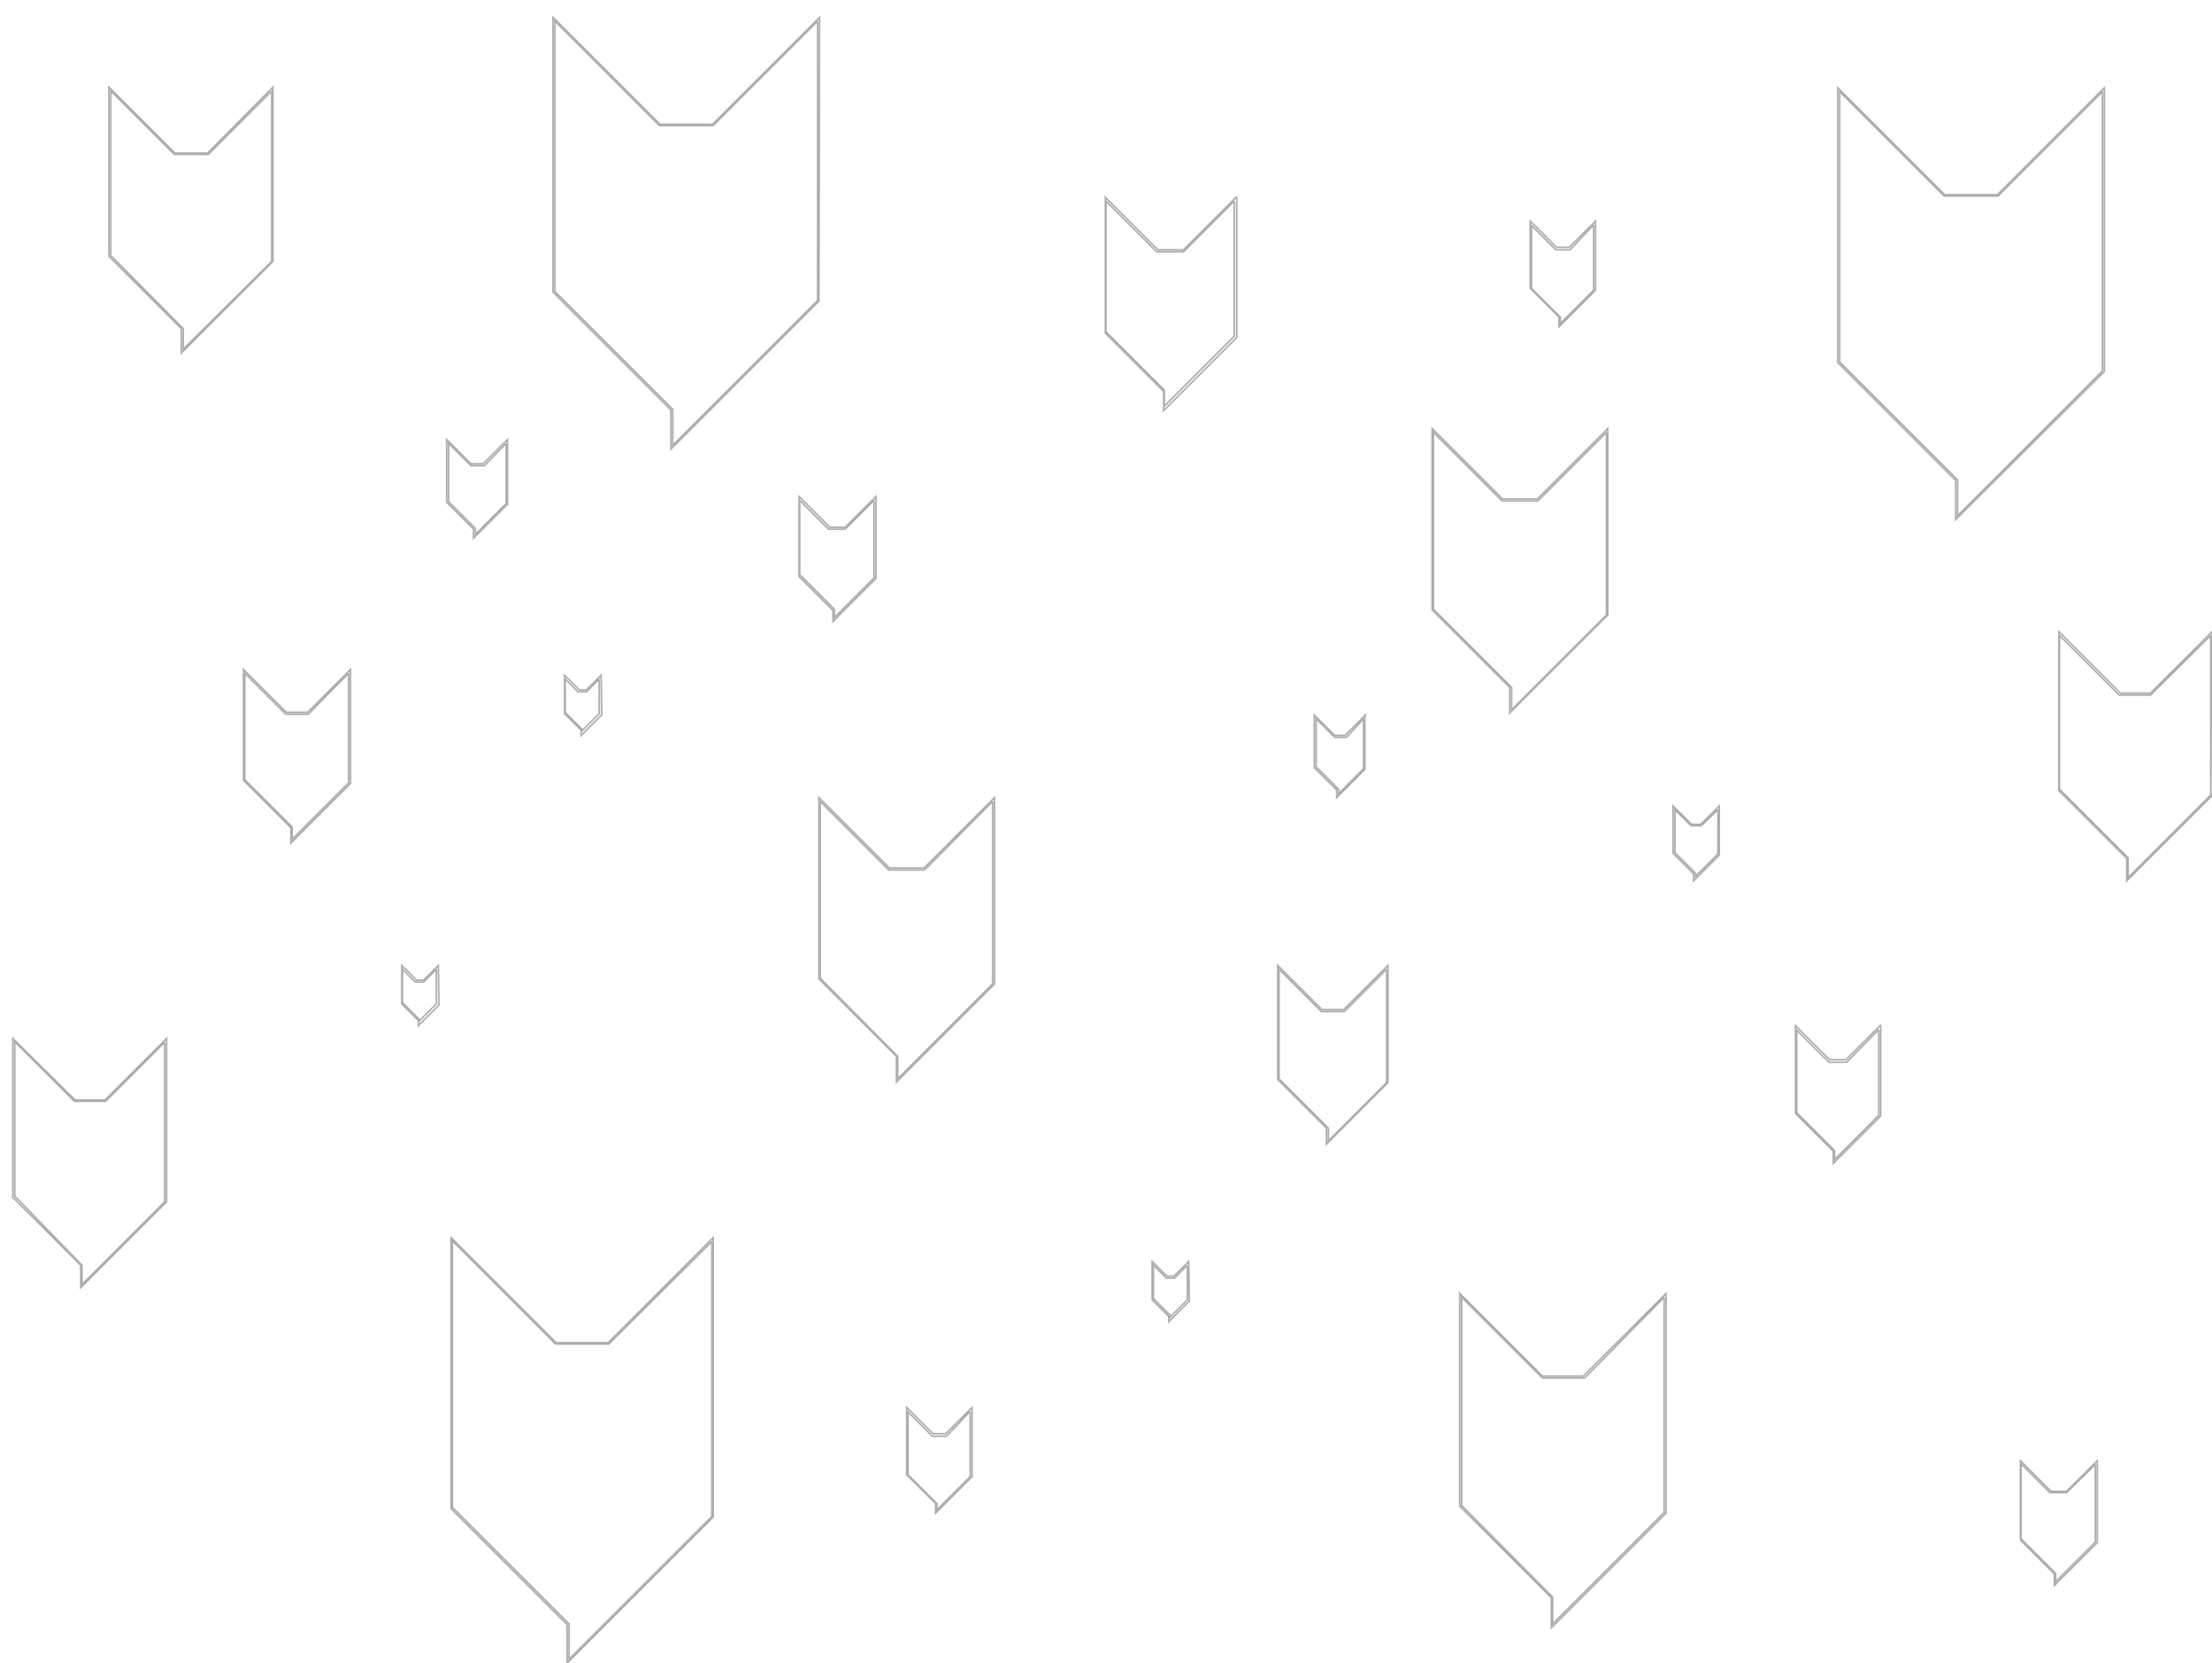
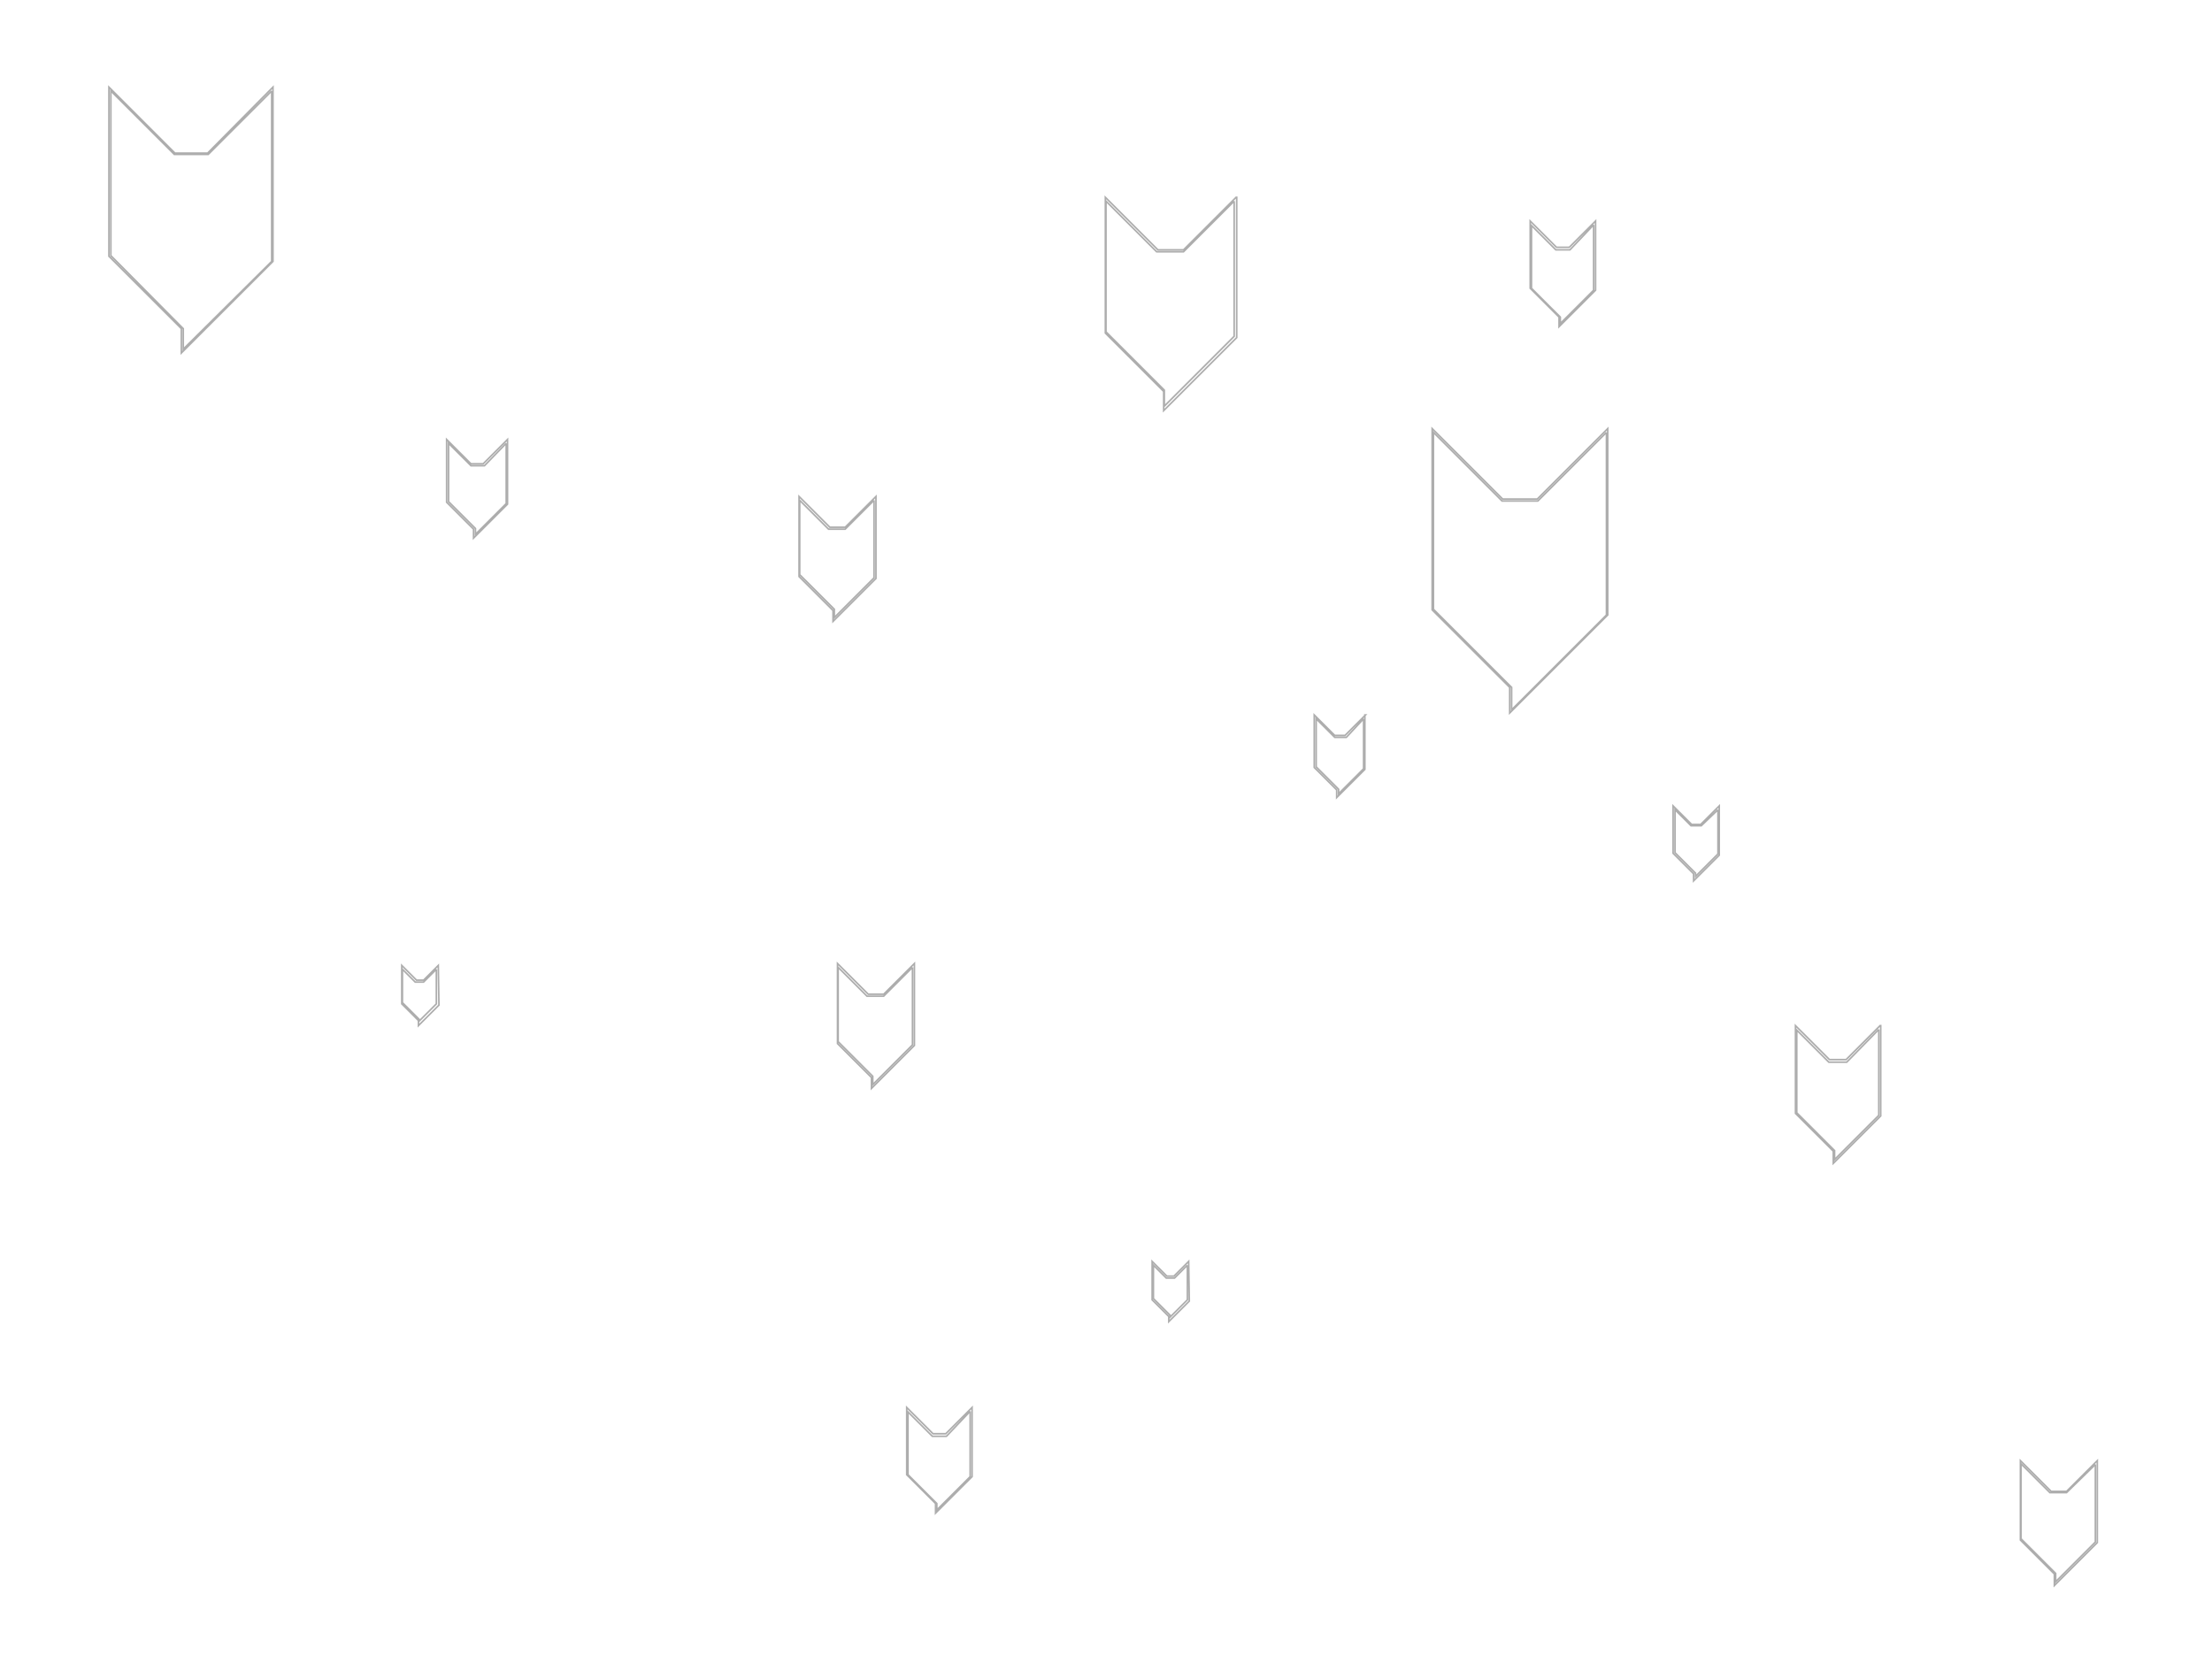
<svg xmlns="http://www.w3.org/2000/svg" version="1.1" id="Ebene_1" x="0px" y="0px" viewBox="0 0 345.2 259.5" style="enable-background:new 0 0 345.2 259.5;" xml:space="preserve">
  <style type="text/css">
	.st0{fill:#FBB914;}
	.st1{fill:#E40139;}
	.st2{fill:#20A5C2;}
	.st3{fill:none;stroke:#ADADAD;stroke-width:0.25;stroke-miterlimit:10;}
	.st4{fill:#020203;}
</style>
  <polygon class="st0" points="-367.2,-511.3 -328.6,-421.8 -239,-460.3 " />
  <polygon class="st1" points="10.5,-387.6 16.3,-511.3 140,-505.5 " />
  <polygon class="st2" points="301.6,-960.1 239,-1046.9 152.2,-984.3 " />
  <polygon class="st2" points="121.8,-1057.5 40.9,-1169.5 -71.2,-1088.7 " />
  <polygon class="st1" points="93.9,-604.2 252.3,-576.8 224.8,-418.4 " />
  <polygon class="st2" points="378.1,-983.7 309.3,-1007.5 333.1,-1076.2 " />
  <polygon class="st0" points="171,-352 48.3,-293.6 106.7,-170.8 " />
  <polygon class="st0" points="-92.5,-489.3 -182,-362.3 -55,-272.9 " />
-   <g>
-     <path class="st3" d="M259.7,202.5v33.6l-17.4,17.4v-4.1v-0.1l-0.1-0.1L228.1,235v-32.5l12.5,12.5l0.1,0.1h0.1h6.4h0.1l0.1-0.1   L259.7,202.5 M260,201.9l-12.9,12.9h-6.4l-12.9-12.9v33.2l14.3,14.3v4.7l17.9-17.9L260,201.9L260,201.9z" />
-   </g>
  <path class="st0" d="M351.9-831.4" />
  <g>
    <path class="st3" d="M250.7,67.5V96l-14.8,14.8v-3.4v-0.1l-0.1-0.1l-12.1-12.1V67.5l10.6,10.6l0.1,0.1h0.1h5.4h0.1l0.1-0.1   L250.7,67.5 M250.9,66.9l-11,11h-5.4l-11-11v28.3l12.1,12.1v4L250.9,96V66.9L250.9,66.9z" />
  </g>
  <g>
-     <path class="st3" d="M154.9,125.1v28.5l-14.8,14.8V165v-0.1l-0.1-0.1l-12-12.1v-27.6l10.6,10.6l0.1,0.1h0.1h5.4h0.1l0.1-0.1   L154.9,125.1 M155.2,124.5l-11,11h-5.4l-11-11v28.3l12.1,12.1v4l15.3-15.3L155.2,124.5L155.2,124.5z" />
-   </g>
-   <g>
-     <path class="st3" d="M93.5,106v5.4l-2.7,2.7v-0.2v-0.1l-0.1-0.1l-2.5-2.5V106l1.9,1.9l0.1,0.1h0.1h1.1h0.1l0.1-0.1L93.5,106    M93.8,105.4l-2.3,2.3h-1.1l-2.3-2.3v6l2.6,2.6v0.8l3.2-3.2L93.8,105.4L93.8,105.4z" />
-   </g>
-   <g>
    <path class="st3" d="M293.2,160.7v13.4l-6.9,6.9v-1.3v-0.1l-0.1-0.1l-5.8-5.8v-12.9l4.9,4.9l0.1,0.1h0.1h2.6h0.1l0.1-0.1   L293.2,160.7 M293.4,160.1l-5.3,5.3h-2.6l-5.3-5.3v13.7l5.9,5.9v1.9l7.4-7.4v-14.1L293.4,160.1L293.4,160.1z" />
  </g>
  <g>
    <path class="st3" d="M185.3,197.5v5.4l-2.7,2.7v-0.2v-0.1l-0.1-0.1l-2.5-2.5v-5.2l1.9,1.9l0.1,0.1h0.1h1.1h0.1l0.1-0.1L185.3,197.5    M185.5,196.9l-2.3,2.3h-1.1l-2.3-2.3v6l2.6,2.6v0.8l3.2-3.2L185.5,196.9L185.5,196.9z" />
  </g>
  <g>
    <path class="st3" d="M68.1,151.3v5.4l-2.7,2.7v-0.2v-0.1l-0.1-0.1l-2.5-2.5v-5.2l1.9,1.9l0.1,0.1h0.1H66h0.1l0.1-0.1L68.1,151.3    M68.4,150.7l-2.3,2.3H65l-2.3-2.3v6l2.6,2.6v0.8l3.2-3.2L68.4,150.7L68.4,150.7z" />
  </g>
  <g>
    <path class="st3" d="M151.4,220.3v10.2l-5.2,5.2v-0.9v-0.1l-0.1-0.1l-4.4-4.4v-9.8l3.7,3.7l0.1,0.1h0.1h2h0.1l0.1-0.1L151.4,220.3    M151.7,219.7l-4.1,4.1h-2l-4.1-4.1v10.5l4.5,4.5v1.5l5.7-5.7L151.7,219.7L151.7,219.7z" />
  </g>
  <g>
    <path class="st3" d="M248.7,35.1v10.2l-5.2,5.2v-0.9v-0.1l-0.1-0.1L239,45v-9.8l3.7,3.7l0.1,0.1h0.1h2h0.1l0.1-0.1L248.7,35.1    M249,34.5l-4.1,4.1h-2l-4.1-4.1V45l4.5,4.5V51l5.7-5.7L249,34.5L249,34.5z" />
  </g>
  <g>
    <path class="st3" d="M212.8,112.2v7.8l-3.9,3.9v-0.6v-0.1l-0.1-0.1l-3.4-3.4v-7.5l2.8,2.8l0.1,0.1h0.1h1.6h0.1l0.1-0.1L212.8,112.2    M213.1,111.6l-3.2,3.2h-1.6l-3.2-3.2v8.2l3.5,3.5v1.2l4.4-4.4v-8.5C213,111.6,213.1,111.6,213.1,111.6z" />
  </g>
  <g>
    <path class="st3" d="M136.4,78.1v12.1l-6.2,6.2v-1.2v-0.1l-0.1-0.1l-5.3-5.3V78.1l4.4,4.4l0.1,0.1h0.1h2.4h0.1l0.1-0.1L136.4,78.1    M136.7,77.5l-4.8,4.8h-2.4l-4.8-4.8V90l5.3,5.3V97l6.7-6.7V77.5L136.7,77.5z" />
  </g>
  <g>
    <path class="st3" d="M327,228.6v12.1l-6.2,6.2v-1.2v-0.1l-0.1-0.1l-5.3-5.3v-11.7l4.4,4.4l0.1,0.1h0.1h2.4h0.1l0.1-0.1L327,228.6    M327.3,228l-4.8,4.8h-2.4l-4.8-4.8v12.4l5.3,5.3v1.8l6.7-6.7L327.3,228L327.3,228z" />
  </g>
  <g>
    <path class="st4" d="M139-845v51.2l-26.2,26.2v-5v-0.4l-0.3-0.3l-22.2-22.2V-845l18.6,18.6l0.3,0.3h0.4h10h0.4l0.3-0.3L139-845    M140-847.4l-20.3,20.3h-10l-20.3-20.3v52.4l22.5,22.5v7.4l28.2-28.2L140-847.4L140-847.4z" />
  </g>
  <g>
    <path class="st4" d="M139-914.2v51.2l-26.2,26.2v-5v-0.4l-0.3-0.3l-22.2-22.2v-49.5l18.6,18.6l0.3,0.3h0.4h10h0.4l0.3-0.3   L139-914.2 M140-916.6l-20.3,20.3h-10l-20.3-20.3v52.4l22.5,22.5v7.4l28.2-28.2L140-916.6L140-916.6z" />
  </g>
  <g>
-     <path class="st3" d="M25.7,162.7v24.9l-12.9,12.9v-2.9v-0.1l-0.1-0.1L2.3,186.7v-24.1l9.2,9.2l0.1,0.1h0.1h4.7h0.1l0.1-0.1   L25.7,162.7 M26,162.1l-9.6,9.6h-4.7L2,162.1v24.8l10.6,10.6v3.5L26,187.6V162.1L26,162.1z" />
-   </g>
-   <g>
-     <path class="st3" d="M345,99.2v24.9L332.1,137v-3v-0.1l-0.1-0.1l-10.6-10.6v-24l9.2,9.2l0.1,0.1h0.1h4.7h0.1l0.1-0.1L345,99.2    M345.2,98.6l-9.6,9.6h-4.7l-9.6-9.6v24.8l10.6,10.6v3.5l13.4-13.4L345.2,98.6L345.2,98.6z" />
-   </g>
-   <g>
    <path class="st3" d="M268.1,126.4v6.9l-3.5,3.5v-0.4v-0.1l-0.1-0.1l-3.1-3.1v-6.7l2.4,2.4l0.1,0.1h0.1h1.4h0.1l0.1-0.1L268.1,126.4    M268.3,125.8l-2.9,2.9H264l-2.9-2.9v7.4l3.2,3.2v1.1l4-4L268.3,125.8L268.3,125.8z" />
  </g>
  <g>
    <path class="st3" d="M42.4,14.2v26.6L28.6,54.5v-3.1v-0.1l-0.1-0.1L17.3,39.9V14.2l9.8,9.8l0.1,0.1h0.1h5.1h0.1l0.1-0.1L42.4,14.2    M42.6,13.6L32.4,23.9h-5.1L17,13.6V40l11.3,11.3v3.8l14.3-14.3V13.6L42.6,13.6z" />
  </g>
  <g>
-     <path class="st3" d="M127.6,3.3v43.6L105,69.5V64v-0.1l-0.1-0.1L86.6,45.5V3.3l16.2,16.2l0.1,0.1h0.1h8.2h0.1l0.1-0.1L127.6,3.3    M127.9,2.7l-16.7,16.7H103L86.3,2.7v42.9L104.7,64v6.1L127.8,47L127.9,2.7L127.9,2.7z" />
-   </g>
-   <g>
-     <path class="st3" d="M328.1,14.3v43.6l-22.6,22.6V75v-0.1l-0.1-0.1l-18.3-18.3V14.3l16.2,16.2l0.1,0.1h0.1h8.2h0.1l0.1-0.1   L328.1,14.3 M328.4,13.7l-16.7,16.7h-8.2l-16.7-16.7v42.9L305.2,75v6.1L328.4,58V13.7L328.4,13.7z" />
-   </g>
-   <g>
    <path class="st3" d="M192.6,31.4v21.1l-10.9,10.9V61v-0.1l-0.1-0.1l-9-9V31.4l7.8,7.8l0.1,0.1h0.1h4h0.1l0.1-0.1L192.6,31.4    M192.9,30.8l-8.2,8.2h-4l-8.2-8.2V52l9.1,9.1v3L193,52.7V30.8H192.9z" />
  </g>
  <g>
    <path class="st3" d="M79,69.2v9.4l-4.8,4.8v-0.8v-0.1l-0.1-0.1L70,78.3v-9.1l3.4,3.4l0.1,0.1h0.1h1.9h0.1l0.1-0.1L79,69.2    M79.2,68.6l-3.8,3.8h-1.9l-3.8-3.8v9.8l4.2,4.2V84l5.3-5.3L79.2,68.6L79.2,68.6z" />
  </g>
  <g>
    <path class="st4" d="M-37.3-775.8v51.2l-26.2,26.2v-5v-0.4l-0.3-0.3L-86-726.3v-49.5l18.6,18.6l0.3,0.3h0.4h10h0.4l0.3-0.3   L-37.3-775.8 M-36.3-778.2l-20.3,20.3h-10L-87-778.2v52.4l22.5,22.5v7.4l28.2-28.2V-778.2L-36.3-778.2z" />
  </g>
  <g>
    <path class="st4" d="M-37.3-845v51.2l-26.2,26.2v-5v-0.4l-0.3-0.3L-86-795.5V-845l18.6,18.6l0.3,0.3h0.4h10h0.4l0.3-0.3L-37.3-845    M-36.3-847.4l-20.3,20.3h-10L-87-847.4v52.4l22.5,22.5v7.4l28.2-28.2V-847.4L-36.3-847.4z" />
  </g>
  <g>
    <path class="st4" d="M-37.3-914.2v51.2l-26.2,26.2v-5v-0.4l-0.3-0.3L-86-864.6v-49.5l18.6,18.6l0.3,0.3h0.4h10h0.4l0.3-0.3   L-37.3-914.2 M-36.3-916.6l-20.3,20.3h-10L-87-916.6v52.4l22.5,22.5v7.4l28.2-28.2V-916.6L-36.3-916.6z" />
  </g>
  <g>
    <path class="st4" d="M21.4-775.8v51.2l-26.2,26.2v-5v-0.4l-0.3-0.3l-22.2-22.2v-49.5l18.6,18.6l0.3,0.3H-8H2h0.4l0.3-0.3   L21.4-775.8 M22.4-778.2L2.1-757.9h-10l-20.3-20.3v52.4l22.5,22.5v7.4l28.2-28.2v-54.1L22.4-778.2L22.4-778.2z" />
  </g>
  <g>
    <path class="st4" d="M21.4-845v51.2l-26.2,26.2v-5v-0.4l-0.3-0.3l-22.2-22.2V-845l18.6,18.6l0.3,0.3H-8H2h0.4l0.3-0.3L21.4-845    M22.4-847.4L2.1-827.1h-10l-20.3-20.3v52.4l22.5,22.5v7.4l28.2-28.2v-54.1L22.4-847.4L22.4-847.4z" />
  </g>
  <g>
    <path class="st4" d="M21.4-914.2v51.2l-26.2,26.2v-5v-0.4l-0.3-0.3l-22.2-22.2v-49.5l18.6,18.6l0.3,0.3H-8H2h0.4l0.3-0.3   L21.4-914.2 M22.4-916.6L2.1-896.3h-10l-20.3-20.3v52.4l22.5,22.5v7.4l28.2-28.2v-54.1L22.4-916.6L22.4-916.6z" />
  </g>
  <g>
-     <path class="st3" d="M111.1,193.8v42.9L88.8,259v-5.4v-0.1l-0.1-0.1l-18.1-18.1v-41.6l16,16l0.1,0.1h0.1h8.1H95l0.1-0.1   L111.1,193.8 M111.3,193.2l-16.4,16.4h-8.1l-16.4-16.4v42.3l18.1,18.1v6l22.8-22.8V193.2L111.3,193.2z" />
-   </g>
-   <g>
-     <path class="st3" d="M216.4,151.3V169l-9.1,9.1v-1.9v-0.1l-0.1-0.1l-7.6-7.6v-17.1l6.5,6.5l0.1,0.1h0.1h3.4h0.1l0.1-0.1   L216.4,151.3 M216.6,150.7l-6.9,6.9h-3.4l-6.9-6.9v17.8l7.6,7.6v2.5l9.6-9.6L216.6,150.7L216.6,150.7z" />
-   </g>
-   <g>
-     <path class="st3" d="M54.4,105.1v17.1l-8.8,8.8v-1.8v-0.1l-0.1-0.1l-7.3-7.3v-16.6l6.3,6.3l0.1,0.1h0.1H48h0.1l0.1-0.1L54.4,105.1    M54.7,104.5l-6.7,6.7h-3.3l-6.7-6.7v17.3l7.4,7.4v2.4l9.3-9.3V104.5L54.7,104.5z" />
-   </g>
-   <g>
    <path class="st4" d="M80.2-914.2v51.2L54-836.8v-5v-0.4l-0.3-0.3l-22.2-22.2v-49.5l18.6,18.6l0.3,0.3h0.4h10h0.4l0.3-0.3   L80.2-914.2 M81.2-916.6l-20.3,20.3h-10l-20.3-20.3v52.4L53-841.8v7.4l28.2-28.2V-916.6L81.2-916.6z" />
  </g>
  <path class="st0" d="M1558-457.5" />
  <g>
    <path class="st4" d="M1962.1-414.9v54.8L1934-332v-5.5v-0.4l-0.3-0.3l-23.6-23.6v-53l20,20l0.3,0.3h0.4h10.7h0.4l0.3-0.3   L1962.1-414.9 M1963.1-417.3l-21.7,21.7h-10.7l-21.7-21.7v55.8l23.9,23.9v7.9l30.1-30.1L1963.1-417.3L1963.1-417.3z" />
  </g>
  <g>
    <path class="st4" d="M1962.1-488.7v54.8l-28.1,28.1v-5.5v-0.4l-0.3-0.3l-23.6-23.6v-53l20,20l0.3,0.3h0.4h10.7h0.4l0.3-0.3   L1962.1-488.7 M1963.1-491.1l-21.7,21.7h-10.7l-21.7-21.7v55.8l23.9,23.9v7.9l30.1-30.1L1963.1-491.1L1963.1-491.1z" />
  </g>
  <g>
    <path class="st4" d="M1962.1-562.4v54.8l-28.1,28.1v-5.5v-0.4l-0.3-0.3l-23.6-23.6v-53l20,20l0.3,0.3h0.4h10.7h0.4l0.3-0.3   L1962.1-562.4 M1963.1-564.8l-21.7,21.7h-10.7l-21.7-21.7v55.8l23.9,23.9v7.9l30.1-30.1L1963.1-564.8L1963.1-564.8z" />
  </g>
  <g>
    <path class="st4" d="M2024.7-414.9v54.8l-28.1,28.1v-5.5v-0.4l-0.3-0.3l-23.6-23.6v-53l20,20l0.3,0.3h0.4h10.7h0.4l0.3-0.3   L2024.7-414.9 M2025.7-417.3l-21.7,21.7h-10.7l-21.7-21.7v55.8l23.9,23.9v7.9l30.1-30.1L2025.7-417.3L2025.7-417.3z" />
  </g>
  <g>
    <path class="st4" d="M2024.7-488.7v54.8l-28.1,28.1v-5.5v-0.4l-0.3-0.3l-23.6-23.6v-53l20,20l0.3,0.3h0.4h10.7h0.4l0.3-0.3   L2024.7-488.7 M2025.7-491.1l-21.7,21.7h-10.7l-21.7-21.7v55.8l23.9,23.9v7.9l30.1-30.1L2025.7-491.1L2025.7-491.1z" />
  </g>
  <g>
    <path class="st4" d="M2024.7-562.4v54.8l-28.1,28.1v-5.5v-0.4l-0.3-0.3l-23.6-23.6v-53l20,20l0.3,0.3h0.4h10.7h0.4l0.3-0.3   L2024.7-562.4 M2025.7-564.8l-21.7,21.7h-10.7l-21.7-21.7v55.8l23.9,23.9v7.9l30.1-30.1L2025.7-564.8L2025.7-564.8z" />
  </g>
  <g>
    <path class="st4" d="M2087.4-414.9v54.8l-28.1,28.1v-5.5v-0.4l-0.3-0.3l-23.6-23.6v-53l20,20l0.3,0.3h0.4h10.7h0.4l0.3-0.3   L2087.4-414.9 M2088.4-417.3l-21.7,21.7H2056l-21.7-21.7v55.8l23.9,23.9v7.9l30.1-30.1L2088.4-417.3L2088.4-417.3z" />
  </g>
  <g>
    <path class="st4" d="M2087.4-487.8v54.8l-28.1,28.1v-5.5v-0.4l-0.3-0.3l-23.6-23.6v-53l20,20l0.3,0.3h0.4h10.7h0.4l0.3-0.3   L2087.4-487.8 M2088.4-490.2l-21.7,21.7H2056l-21.7-21.7v55.8l23.9,23.9v7.9l30.1-30.1L2088.4-490.2L2088.4-490.2z" />
  </g>
  <g>
    <path class="st4" d="M2087.4-562.4v54.8l-28.1,28.1v-5.5v-0.4l-0.3-0.3l-23.6-23.6v-53l20,20l0.3,0.3h0.4h10.7h0.4l0.3-0.3   L2087.4-562.4 M2088.4-564.8l-21.7,21.7H2056l-21.7-21.7v55.8l23.9,23.9v7.9l30.1-30.1L2088.4-564.8L2088.4-564.8z" />
  </g>
  <g>
    <path class="st4" d="M1774.1-414.9v54.8L1746-332v-5.5v-0.4l-0.3-0.3l-23.6-23.6v-53l20,20l0.3,0.3h0.4h10.7h0.4l0.3-0.3   L1774.1-414.9 M1775.1-417.3l-21.7,21.7h-10.7l-21.7-21.7v55.8l23.9,23.9v7.9l30.1-30.1L1775.1-417.3L1775.1-417.3z" />
  </g>
  <g>
    <path class="st4" d="M1774.1-488.7v54.8l-28.1,28.1v-5.5v-0.4l-0.3-0.3l-23.6-23.6v-53l20,20l0.3,0.3h0.4h10.7h0.4l0.3-0.3   L1774.1-488.7 M1775.1-491.1l-21.7,21.7h-10.7l-21.7-21.7v55.8l23.9,23.9v7.9l30.1-30.1L1775.1-491.1L1775.1-491.1z" />
  </g>
  <g>
    <path class="st4" d="M1774.1-562.4v54.8l-28.1,28.1v-5.5v-0.4l-0.3-0.3l-23.6-23.6v-53l20,20l0.3,0.3h0.4h10.7h0.4l0.3-0.3   L1774.1-562.4 M1775.1-564.8l-21.7,21.7h-10.7l-21.7-21.7v55.8l23.9,23.9v7.9l30.1-30.1L1775.1-564.8L1775.1-564.8z" />
  </g>
  <g>
    <path class="st4" d="M1836.7-414.9v54.8l-28.1,28.1v-5.5v-0.4l-0.3-0.3l-23.6-23.6v-53l20,20l0.3,0.3h0.4h10.7h0.4l0.3-0.3   L1836.7-414.9 M1837.7-417.3l-21.7,21.7h-10.7l-21.7-21.7v55.8l23.9,23.9v7.9l30.1-30.1L1837.7-417.3L1837.7-417.3z" />
  </g>
  <g>
    <path class="st4" d="M1836.7-488.7v54.8l-28.1,28.1v-5.5v-0.4l-0.3-0.3l-23.6-23.6v-53l20,20l0.3,0.3h0.4h10.7h0.4l0.3-0.3   L1836.7-488.7 M1837.7-491.1l-21.7,21.7h-10.7l-21.7-21.7v55.8l23.9,23.9v7.9l30.1-30.1L1837.7-491.1L1837.7-491.1z" />
  </g>
  <g>
    <path class="st4" d="M1836.7-562.4v54.8l-28.1,28.1v-5.5v-0.4l-0.3-0.3l-23.6-23.6v-53l20,20l0.3,0.3h0.4h10.7h0.4l0.3-0.3   L1836.7-562.4 M1837.7-564.8l-21.7,21.7h-10.7l-21.7-21.7v55.8l23.9,23.9v7.9l30.1-30.1L1837.7-564.8L1837.7-564.8z" />
  </g>
  <g>
    <path class="st4" d="M1899.4-414.9v54.8l-28.1,28.1v-5.5v-0.4l-0.3-0.3l-23.6-23.6v-53l20,20l0.3,0.3h0.4h10.7h0.4l0.3-0.3   L1899.4-414.9 M1900.4-417.3l-21.7,21.7H1868l-21.7-21.7v55.8l23.9,23.9v7.9l30.1-30.1L1900.4-417.3L1900.4-417.3z" />
  </g>
  <g>
    <path class="st4" d="M1899.4-487.8v54.8l-28.1,28.1v-5.5v-0.4l-0.3-0.3l-23.6-23.6v-53l20,20l0.3,0.3h0.4h10.7h0.4l0.3-0.3   L1899.4-487.8 M1900.4-490.2l-21.7,21.7H1868l-21.7-21.7v55.8l23.9,23.9v7.9l30.1-30.1L1900.4-490.2L1900.4-490.2z" />
  </g>
  <g>
    <path class="st4" d="M1899.4-562.4v54.8l-28.1,28.1v-5.5v-0.4l-0.3-0.3l-23.6-23.6v-53l20,20l0.3,0.3h0.4h10.7h0.4l0.3-0.3   L1899.4-562.4 M1900.4-564.8l-21.7,21.7H1868l-21.7-21.7v55.8l23.9,23.9v7.9l30.1-30.1L1900.4-564.8L1900.4-564.8z" />
  </g>
  <g>
    <path class="st4" d="M1586.1-414.9v54.8L1558-332v-5.5v-0.4l-0.3-0.3l-23.6-23.6v-53l20,20l0.3,0.3h0.4h10.7h0.4l0.3-0.3   L1586.1-414.9 M1587.1-417.3l-21.7,21.7h-10.7l-21.7-21.7v55.8l23.9,23.9v7.9l30.1-30.1L1587.1-417.3L1587.1-417.3z" />
  </g>
  <g>
    <path class="st4" d="M1586.1-488.7v54.8l-28.1,28.1v-5.5v-0.4l-0.3-0.3l-23.6-23.6v-53l20,20l0.3,0.3h0.4h10.7h0.4l0.3-0.3   L1586.1-488.7 M1587.1-491.1l-21.7,21.7h-10.7l-21.7-21.7v55.8l23.9,23.9v7.9l30.1-30.1L1587.1-491.1L1587.1-491.1z" />
  </g>
  <g>
    <path class="st4" d="M1586.1-562.4v54.8l-28.1,28.1v-5.5v-0.4l-0.3-0.3l-23.6-23.6v-53l20,20l0.3,0.3h0.4h10.7h0.4l0.3-0.3   L1586.1-562.4 M1587.1-564.8l-21.7,21.7h-10.7l-21.7-21.7v55.8l23.9,23.9v7.9l30.1-30.1L1587.1-564.8L1587.1-564.8z" />
  </g>
  <g>
    <path class="st4" d="M1648.8-414.9v54.8l-28.1,28.1v-5.5v-0.4l-0.3-0.3l-23.6-23.6v-53l20,20l0.3,0.3h0.4h10.7h0.4l0.3-0.3   L1648.8-414.9 M1649.8-417.3l-21.7,21.7h-10.7l-21.7-21.7v55.8l23.9,23.9v7.9l30.1-30.1L1649.8-417.3L1649.8-417.3z" />
  </g>
  <g>
    <path class="st4" d="M1648.8-488.7v54.8l-28.1,28.1v-5.5v-0.4l-0.3-0.3l-23.6-23.6v-53l20,20l0.3,0.3h0.4h10.7h0.4l0.3-0.3   L1648.8-488.7 M1649.8-491.1l-21.7,21.7h-10.7l-21.7-21.7v55.8l23.9,23.9v7.9l30.1-30.1L1649.8-491.1L1649.8-491.1z" />
  </g>
  <g>
    <path class="st4" d="M1648.8-562.4v54.8l-28.1,28.1v-5.5v-0.4l-0.3-0.3l-23.6-23.6v-53l20,20l0.3,0.3h0.4h10.7h0.4l0.3-0.3   L1648.8-562.4 M1649.8-564.8l-21.7,21.7h-10.7l-21.7-21.7v55.8l23.9,23.9v7.9l30.1-30.1L1649.8-564.8L1649.8-564.8z" />
  </g>
  <g>
    <path class="st4" d="M1711.4-414.9v54.8l-28.1,28.1v-5.5v-0.4l-0.3-0.3l-23.6-23.6v-53l20,20l0.3,0.3h0.4h10.7h0.4l0.3-0.3   L1711.4-414.9 M1712.4-417.3l-21.7,21.7H1680l-21.7-21.7v55.8l23.9,23.9v7.9l30.1-30.1L1712.4-417.3L1712.4-417.3z" />
  </g>
  <g>
    <path class="st4" d="M1711.4-487.8v54.8l-28.1,28.1v-5.5v-0.4l-0.3-0.3l-23.6-23.6v-53l20,20l0.3,0.3h0.4h10.7h0.4l0.3-0.3   L1711.4-487.8 M1712.4-490.2l-21.7,21.7H1680l-21.7-21.7v55.8l23.9,23.9v7.9l30.1-30.1L1712.4-490.2L1712.4-490.2z" />
  </g>
  <g>
    <path class="st4" d="M1711.4-562.4v54.8l-28.1,28.1v-5.5v-0.4l-0.3-0.3l-23.6-23.6v-53l20,20l0.3,0.3h0.4h10.7h0.4l0.3-0.3   L1711.4-562.4 M1712.4-564.8l-21.7,21.7H1680l-21.7-21.7v55.8l23.9,23.9v7.9l30.1-30.1L1712.4-564.8L1712.4-564.8z" />
  </g>
  <g>
    <path class="st4" d="M1398.1-414.9v54.8L1370-332v-5.5v-0.4l-0.3-0.3l-23.6-23.6v-53l20,20l0.3,0.3h0.4h10.7h0.4l0.3-0.3   L1398.1-414.9 M1399.1-417.3l-21.7,21.7h-10.7l-21.7-21.7v55.8l23.9,23.9v7.9l30.1-30.1L1399.1-417.3L1399.1-417.3z" />
  </g>
  <g>
    <path class="st4" d="M1398.1-488.7v54.8l-28.1,28.1v-5.5v-0.4l-0.3-0.3l-23.6-23.6v-53l20,20l0.3,0.3h0.4h10.7h0.4l0.3-0.3   L1398.1-488.7 M1399.1-491.1l-21.7,21.7h-10.7l-21.7-21.7v55.8l23.9,23.9v7.9l30.1-30.1L1399.1-491.1L1399.1-491.1z" />
  </g>
  <g>
    <path class="st4" d="M1398.1-562.4v54.8l-28.1,28.1v-5.5v-0.4l-0.3-0.3l-23.6-23.6v-53l20,20l0.3,0.3h0.4h10.7h0.4l0.3-0.3   L1398.1-562.4 M1399.1-564.8l-21.7,21.7h-10.7l-21.7-21.7v55.8l23.9,23.9v7.9l30.1-30.1L1399.1-564.8L1399.1-564.8z" />
  </g>
  <g>
    <path class="st4" d="M1460.8-414.9v54.8l-28.1,28.1v-5.5v-0.4l-0.3-0.3l-23.6-23.6v-53l20,20l0.3,0.3h0.4h10.7h0.4l0.3-0.3   L1460.8-414.9 M1461.8-417.3l-21.7,21.7h-10.7l-21.7-21.7v55.8l23.9,23.9v7.9l30.1-30.1L1461.8-417.3L1461.8-417.3z" />
  </g>
  <g>
    <path class="st4" d="M1460.8-488.7v54.8l-28.1,28.1v-5.5v-0.4l-0.3-0.3l-23.6-23.6v-53l20,20l0.3,0.3h0.4h10.7h0.4l0.3-0.3   L1460.8-488.7 M1461.8-491.1l-21.7,21.7h-10.7l-21.7-21.7v55.8l23.9,23.9v7.9l30.1-30.1L1461.8-491.1L1461.8-491.1z" />
  </g>
  <g>
    <path class="st4" d="M1460.8-562.4v54.8l-28.1,28.1v-5.5v-0.4l-0.3-0.3l-23.6-23.6v-53l20,20l0.3,0.3h0.4h10.7h0.4l0.3-0.3   L1460.8-562.4 M1461.8-564.8l-21.7,21.7h-10.7l-21.7-21.7v55.8l23.9,23.9v7.9l30.1-30.1L1461.8-564.8L1461.8-564.8z" />
  </g>
  <g>
    <path class="st4" d="M1523.4-414.9v54.8l-28.1,28.1v-5.5v-0.4l-0.3-0.3l-23.6-23.6v-53l20,20l0.3,0.3h0.4h10.7h0.4l0.3-0.3   L1523.4-414.9 M1524.4-417.3l-21.7,21.7H1492l-21.7-21.7v55.8l23.9,23.9v7.9l30.1-30.1L1524.4-417.3L1524.4-417.3z" />
  </g>
  <g>
    <path class="st4" d="M1523.4-487.8v54.8l-28.1,28.1v-5.5v-0.4l-0.3-0.3l-23.6-23.6v-53l20,20l0.3,0.3h0.4h10.7h0.4l0.3-0.3   L1523.4-487.8 M1524.4-490.2l-21.7,21.7H1492l-21.7-21.7v55.8l23.9,23.9v7.9l30.1-30.1L1524.4-490.2L1524.4-490.2z" />
  </g>
  <g>
    <path class="st4" d="M1523.4-562.4v54.8l-28.1,28.1v-5.5v-0.4l-0.3-0.3l-23.6-23.6v-53l20,20l0.3,0.3h0.4h10.7h0.4l0.3-0.3   L1523.4-562.4 M1524.4-564.8l-21.7,21.7H1492l-21.7-21.7v55.8l23.9,23.9v7.9l30.1-30.1L1524.4-564.8L1524.4-564.8z" />
  </g>
  <path class="st0" d="M806.1-457.5" />
  <g>
    <path class="st4" d="M1210.2-414.9v54.8l-28.1,28.1v-5.5v-0.4l-0.3-0.3l-23.6-23.6v-53l20,20l0.3,0.3h0.4h10.7h0.4l0.3-0.3   L1210.2-414.9 M1211.2-417.3l-21.7,21.7h-10.7l-21.7-21.7v55.8l23.9,23.9v7.9l30.1-30.1L1211.2-417.3L1211.2-417.3z" />
  </g>
  <g>
    <path class="st4" d="M1210.2-488.7v54.8l-28.1,28.1v-5.5v-0.4l-0.3-0.3l-23.6-23.6v-53l20,20l0.3,0.3h0.4h10.7h0.4l0.3-0.3   L1210.2-488.7 M1211.2-491.1l-21.7,21.7h-10.7l-21.7-21.7v55.8l23.9,23.9v7.9l30.1-30.1L1211.2-491.1L1211.2-491.1z" />
  </g>
  <g>
    <path class="st4" d="M1210.2-562.4v54.8l-28.1,28.1v-5.5v-0.4l-0.3-0.3l-23.6-23.6v-53l20,20l0.3,0.3h0.4h10.7h0.4l0.3-0.3   L1210.2-562.4 M1211.2-564.8l-21.7,21.7h-10.7l-21.7-21.7v55.8l23.9,23.9v7.9l30.1-30.1L1211.2-564.8L1211.2-564.8z" />
  </g>
  <g>
    <path class="st4" d="M1272.8-414.9v54.8l-28.1,28.1v-5.5v-0.4l-0.3-0.3l-23.6-23.6v-53l20,20l0.3,0.3h0.4h10.7h0.4l0.3-0.3   L1272.8-414.9 M1273.8-417.3l-21.7,21.7h-10.7l-21.7-21.7v55.8l23.9,23.9v7.9l30.1-30.1L1273.8-417.3L1273.8-417.3z" />
  </g>
  <g>
    <path class="st4" d="M1272.8-488.7v54.8l-28.1,28.1v-5.5v-0.4l-0.3-0.3l-23.6-23.6v-53l20,20l0.3,0.3h0.4h10.7h0.4l0.3-0.3   L1272.8-488.7 M1273.8-491.1l-21.7,21.7h-10.7l-21.7-21.7v55.8l23.9,23.9v7.9l30.1-30.1L1273.8-491.1L1273.8-491.1z" />
  </g>
  <g>
    <path class="st4" d="M1272.8-562.4v54.8l-28.1,28.1v-5.5v-0.4l-0.3-0.3l-23.6-23.6v-53l20,20l0.3,0.3h0.4h10.7h0.4l0.3-0.3   L1272.8-562.4 M1273.8-564.8l-21.7,21.7h-10.7l-21.7-21.7v55.8l23.9,23.9v7.9l30.1-30.1L1273.8-564.8L1273.8-564.8z" />
  </g>
  <g>
    <path class="st4" d="M1335.5-414.9v54.8l-28.1,28.1v-5.5v-0.4l-0.3-0.3l-23.6-23.6v-53l20,20l0.3,0.3h0.4h10.7h0.4l0.3-0.3   L1335.5-414.9 M1336.5-417.3l-21.7,21.7h-10.7l-21.7-21.7v55.8l23.9,23.9v7.9l30.1-30.1L1336.5-417.3L1336.5-417.3z" />
  </g>
  <g>
    <path class="st4" d="M1335.5-487.8v54.8l-28.1,28.1v-5.5v-0.4l-0.3-0.3l-23.6-23.6v-53l20,20l0.3,0.3h0.4h10.7h0.4l0.3-0.3   L1335.5-487.8 M1336.5-490.2l-21.7,21.7h-10.7l-21.7-21.7v55.8l23.9,23.9v7.9l30.1-30.1L1336.5-490.2L1336.5-490.2z" />
  </g>
  <g>
    <path class="st4" d="M1335.5-562.4v54.8l-28.1,28.1v-5.5v-0.4l-0.3-0.3l-23.6-23.6v-53l20,20l0.3,0.3h0.4h10.7h0.4l0.3-0.3   L1335.5-562.4 M1336.5-564.8l-21.7,21.7h-10.7l-21.7-21.7v55.8l23.9,23.9v7.9l30.1-30.1L1336.5-564.8L1336.5-564.8z" />
  </g>
  <g>
    <path class="st4" d="M1022.2-414.9v54.8L994.1-332v-5.5v-0.4l-0.3-0.3l-23.6-23.6v-53l20,20l0.3,0.3h0.4h10.7h0.4l0.3-0.3   L1022.2-414.9 M1023.2-417.3l-21.7,21.7h-10.7l-21.7-21.7v55.8l23.9,23.9v7.9l30.1-30.1v-57.5L1023.2-417.3L1023.2-417.3z" />
  </g>
  <g>
    <path class="st4" d="M1022.2-488.7v54.8l-28.1,28.1v-5.5v-0.4l-0.3-0.3l-23.6-23.6v-53l20,20l0.3,0.3h0.4h10.7h0.4l0.3-0.3   L1022.2-488.7 M1023.2-491.1l-21.7,21.7h-10.7l-21.7-21.7v55.8l23.9,23.9v7.9l30.1-30.1v-57.5L1023.2-491.1L1023.2-491.1z" />
  </g>
  <g>
    <path class="st4" d="M1022.2-562.4v54.8l-28.1,28.1v-5.5v-0.4l-0.3-0.3l-23.6-23.6v-53l20,20l0.3,0.3h0.4h10.7h0.4l0.3-0.3   L1022.2-562.4 M1023.2-564.8l-21.7,21.7h-10.7l-21.7-21.7v55.8l23.9,23.9v7.9l30.1-30.1v-57.5L1023.2-564.8L1023.2-564.8z" />
  </g>
  <g>
    <path class="st4" d="M1084.8-414.9v54.8l-28.1,28.1v-5.5v-0.4l-0.3-0.3l-23.6-23.6v-53l20,20l0.3,0.3h0.4h10.7h0.4l0.3-0.3   L1084.8-414.9 M1085.8-417.3l-21.7,21.7h-10.7l-21.7-21.7v55.8l23.9,23.9v7.9l30.1-30.1L1085.8-417.3L1085.8-417.3z" />
  </g>
  <g>
    <path class="st4" d="M1084.8-488.7v54.8l-28.1,28.1v-5.5v-0.4l-0.3-0.3l-23.6-23.6v-53l20,20l0.3,0.3h0.4h10.7h0.4l0.3-0.3   L1084.8-488.7 M1085.8-491.1l-21.7,21.7h-10.7l-21.7-21.7v55.8l23.9,23.9v7.9l30.1-30.1L1085.8-491.1L1085.8-491.1z" />
  </g>
  <g>
    <path class="st4" d="M1084.8-562.4v54.8l-28.1,28.1v-5.5v-0.4l-0.3-0.3l-23.6-23.6v-53l20,20l0.3,0.3h0.4h10.7h0.4l0.3-0.3   L1084.8-562.4 M1085.8-564.8l-21.7,21.7h-10.7l-21.7-21.7v55.8l23.9,23.9v7.9l30.1-30.1L1085.8-564.8L1085.8-564.8z" />
  </g>
  <g>
    <path class="st4" d="M1147.5-414.9v54.8l-28.1,28.1v-5.5v-0.4l-0.3-0.3l-23.6-23.6v-53l20,20l0.3,0.3h0.4h10.7h0.4l0.3-0.3   L1147.5-414.9 M1148.5-417.3l-21.7,21.7h-10.7l-21.7-21.7v55.8l23.9,23.9v7.9l30.1-30.1L1148.5-417.3L1148.5-417.3z" />
  </g>
  <g>
    <path class="st4" d="M1147.5-487.8v54.8l-28.1,28.1v-5.5v-0.4l-0.3-0.3l-23.6-23.6v-53l20,20l0.3,0.3h0.4h10.7h0.4l0.3-0.3   L1147.5-487.8 M1148.5-490.2l-21.7,21.7h-10.7l-21.7-21.7v55.8l23.9,23.9v7.9l30.1-30.1L1148.5-490.2L1148.5-490.2z" />
  </g>
  <g>
    <path class="st4" d="M1147.5-562.4v54.8l-28.1,28.1v-5.5v-0.4l-0.3-0.3l-23.6-23.6v-53l20,20l0.3,0.3h0.4h10.7h0.4l0.3-0.3   L1147.5-562.4 M1148.5-564.8l-21.7,21.7h-10.7l-21.7-21.7v55.8l23.9,23.9v7.9l30.1-30.1L1148.5-564.8L1148.5-564.8z" />
  </g>
  <g>
    <path class="st4" d="M834.2-414.9v54.8L806.1-332v-5.5v-0.4l-0.3-0.3l-23.6-23.6v-53l20,20l0.3,0.3h0.4h10.7h0.4l0.3-0.3   L834.2-414.9 M835.2-417.3l-21.7,21.7h-10.7l-21.7-21.7v55.8l23.9,23.9v7.9l30.1-30.1v-57.5L835.2-417.3L835.2-417.3z" />
  </g>
  <g>
    <path class="st4" d="M834.2-488.7v54.8l-28.1,28.1v-5.5v-0.4l-0.3-0.3l-23.6-23.6v-53l20,20l0.3,0.3h0.4h10.7h0.4l0.3-0.3   L834.2-488.7 M835.2-491.1l-21.7,21.7h-10.7l-21.7-21.7v55.8l23.9,23.9v7.9l30.1-30.1v-57.5L835.2-491.1L835.2-491.1z" />
  </g>
  <g>
    <path class="st4" d="M834.2-562.4v54.8l-28.1,28.1v-5.5v-0.4l-0.3-0.3l-23.6-23.6v-53l20,20l0.3,0.3h0.4h10.7h0.4l0.3-0.3   L834.2-562.4 M835.2-564.8l-21.7,21.7h-10.7l-21.7-21.7v55.8l23.9,23.9v7.9l30.1-30.1v-57.5L835.2-564.8L835.2-564.8z" />
  </g>
  <g>
    <path class="st4" d="M896.9-414.9v54.8L868.8-332v-5.5v-0.4l-0.3-0.3l-23.6-23.6v-53l20,20l0.3,0.3h0.4h10.7h0.4l0.3-0.3   L896.9-414.9 M897.9-417.3l-21.7,21.7h-10.7l-21.7-21.7v55.8l23.9,23.9v7.9l30.1-30.1v-57.5L897.9-417.3L897.9-417.3z" />
  </g>
  <g>
    <path class="st4" d="M896.9-488.7v54.8l-28.1,28.1v-5.5v-0.4l-0.3-0.3l-23.6-23.6v-53l20,20l0.3,0.3h0.4h10.7h0.4l0.3-0.3   L896.9-488.7 M897.9-491.1l-21.7,21.7h-10.7l-21.7-21.7v55.8l23.9,23.9v7.9l30.1-30.1v-57.5L897.9-491.1L897.9-491.1z" />
  </g>
  <g>
    <path class="st4" d="M896.9-562.4v54.8l-28.1,28.1v-5.5v-0.4l-0.3-0.3l-23.6-23.6v-53l20,20l0.3,0.3h0.4h10.7h0.4l0.3-0.3   L896.9-562.4 M897.9-564.8l-21.7,21.7h-10.7l-21.7-21.7v55.8l23.9,23.9v7.9l30.1-30.1v-57.5L897.9-564.8L897.9-564.8z" />
  </g>
  <g>
    <path class="st4" d="M959.5-414.9v54.8L931.4-332v-5.5v-0.4l-0.3-0.3l-23.6-23.6v-53l20,20l0.3,0.3h0.4h10.7h0.4l0.3-0.3   L959.5-414.9 M960.5-417.3l-21.7,21.7h-10.7l-21.7-21.7v55.8l23.9,23.9v7.9l30.1-30.1v-57.5L960.5-417.3L960.5-417.3z" />
  </g>
  <g>
    <path class="st4" d="M959.5-487.8v54.8l-28.1,28.1v-5.5v-0.4l-0.3-0.3l-23.6-23.6v-53l20,20l0.3,0.3h0.4h10.7h0.4l0.3-0.3   L959.5-487.8 M960.5-490.2l-21.7,21.7h-10.7l-21.7-21.7v55.8l23.9,23.9v7.9l30.1-30.1v-57.5L960.5-490.2L960.5-490.2z" />
  </g>
  <g>
    <path class="st4" d="M959.5-562.4v54.8l-28.1,28.1v-5.5v-0.4l-0.3-0.3l-23.6-23.6v-53l20,20l0.3,0.3h0.4h10.7h0.4l0.3-0.3   L959.5-562.4 M960.5-564.8l-21.7,21.7h-10.7l-21.7-21.7v55.8l23.9,23.9v7.9l30.1-30.1v-57.5L960.5-564.8L960.5-564.8z" />
  </g>
  <g>
    <path class="st4" d="M646.2-414.9v54.8L618.1-332v-5.5v-0.4l-0.3-0.3l-23.6-23.6v-53l20,20l0.3,0.3h0.4h10.7h0.4l0.3-0.3   L646.2-414.9 M647.2-417.3l-21.7,21.7h-10.7l-21.7-21.7v55.8l23.9,23.9v7.9l30.1-30.1v-57.5L647.2-417.3L647.2-417.3z" />
  </g>
  <g>
    <path class="st4" d="M646.2-488.7v54.8l-28.1,28.1v-5.5v-0.4l-0.3-0.3l-23.6-23.6v-53l20,20l0.3,0.3h0.4h10.7h0.4l0.3-0.3   L646.2-488.7 M647.2-491.1l-21.7,21.7h-10.7l-21.7-21.7v55.8l23.9,23.9v7.9l30.1-30.1v-57.5L647.2-491.1L647.2-491.1z" />
  </g>
  <g>
    <path class="st4" d="M646.2-562.4v54.8l-28.1,28.1v-5.5v-0.4l-0.3-0.3l-23.6-23.6v-53l20,20l0.3,0.3h0.4h10.7h0.4l0.3-0.3   L646.2-562.4 M647.2-564.8l-21.7,21.7h-10.7l-21.7-21.7v55.8l23.9,23.9v7.9l30.1-30.1v-57.5L647.2-564.8L647.2-564.8z" />
  </g>
  <g>
    <path class="st4" d="M708.9-414.9v54.8L680.8-332v-5.5v-0.4l-0.3-0.3l-23.6-23.6v-53l20,20l0.3,0.3h0.4h10.7h0.4l0.3-0.3   L708.9-414.9 M709.9-417.3l-21.7,21.7h-10.7l-21.7-21.7v55.8l23.9,23.9v7.9l30.1-30.1v-57.5L709.9-417.3L709.9-417.3z" />
  </g>
  <g>
    <path class="st4" d="M708.9-488.7v54.8l-28.1,28.1v-5.5v-0.4l-0.3-0.3l-23.6-23.6v-53l20,20l0.3,0.3h0.4h10.7h0.4l0.3-0.3   L708.9-488.7 M709.9-491.1l-21.7,21.7h-10.7l-21.7-21.7v55.8l23.9,23.9v7.9l30.1-30.1v-57.5L709.9-491.1L709.9-491.1z" />
  </g>
  <g>
    <path class="st4" d="M708.9-562.4v54.8l-28.1,28.1v-5.5v-0.4l-0.3-0.3l-23.6-23.6v-53l20,20l0.3,0.3h0.4h10.7h0.4l0.3-0.3   L708.9-562.4 M709.9-564.8l-21.7,21.7h-10.7l-21.7-21.7v55.8l23.9,23.9v7.9l30.1-30.1v-57.5L709.9-564.8L709.9-564.8z" />
  </g>
  <g>
    <path class="st4" d="M771.6-414.9v54.8L743.5-332v-5.5v-0.4l-0.3-0.3l-23.6-23.6v-53l20,20l0.3,0.3h0.4H751h0.4l0.3-0.3   L771.6-414.9 M772.6-417.3l-21.7,21.7h-10.7l-21.7-21.7v55.8l23.9,23.9v7.9l30.1-30.1v-57.5L772.6-417.3L772.6-417.3z" />
  </g>
  <g>
    <path class="st4" d="M771.6-487.8v54.8l-28.1,28.1v-5.5v-0.4l-0.3-0.3l-23.6-23.6v-53l20,20l0.3,0.3h0.4H751h0.4l0.3-0.3   L771.6-487.8 M772.6-490.2l-21.7,21.7h-10.7l-21.7-21.7v55.8l23.9,23.9v7.9l30.1-30.1v-57.5L772.6-490.2L772.6-490.2z" />
  </g>
  <g>
    <path class="st4" d="M771.6-562.4v54.8l-28.1,28.1v-5.5v-0.4l-0.3-0.3l-23.6-23.6v-53l20,20l0.3,0.3h0.4H751h0.4l0.3-0.3   L771.6-562.4 M772.6-564.8l-21.7,21.7h-10.7l-21.7-21.7v55.8l23.9,23.9v7.9l30.1-30.1v-57.5L772.6-564.8L772.6-564.8z" />
  </g>
+   <g>
+     <path class="st3" d="M142.4,151v12.1l-6.2,6.2v-1.2V168l-0.1-0.1l-5.3-5.3V151l4.4,4.4l0.1,0.1h0.1h2.4h0.1l0.1-0.1L142.4,151    M142.7,150.4l-4.8,4.8h-2.4l-4.8-4.8v12.5l5.3,5.3v1.7l6.7-6.7V150.4L142.7,150.4z" />
+   </g>
</svg>
